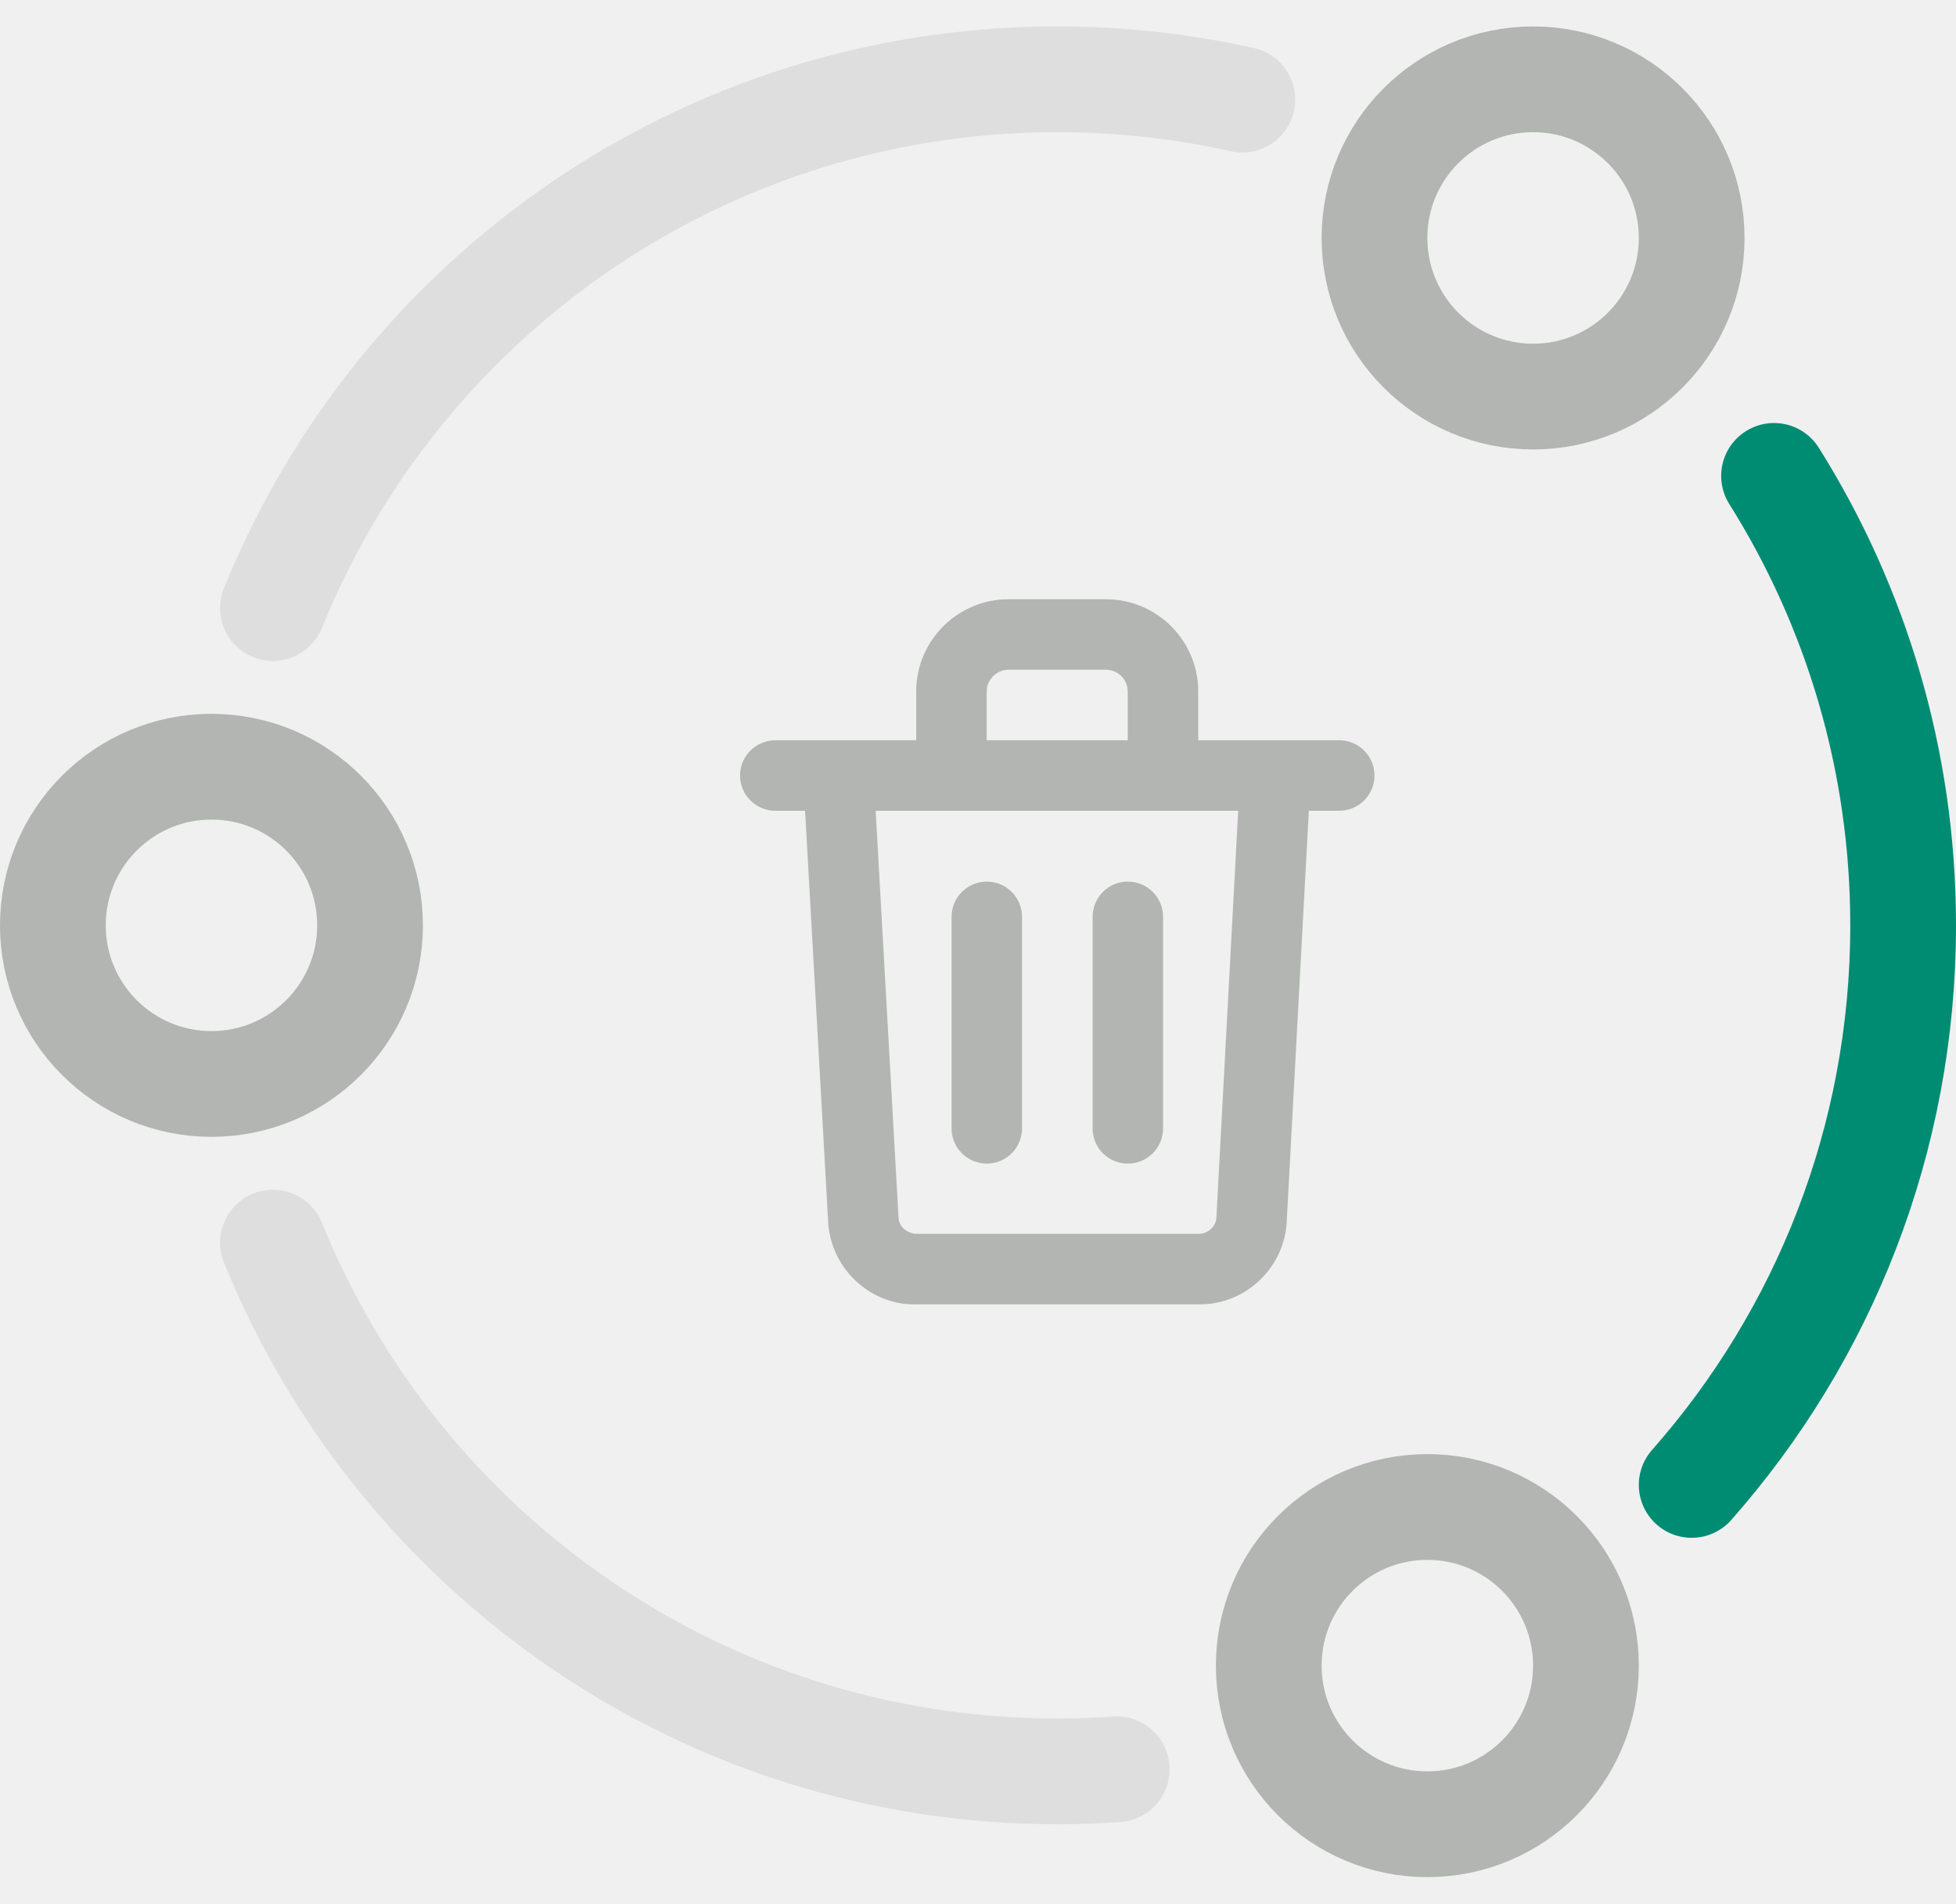
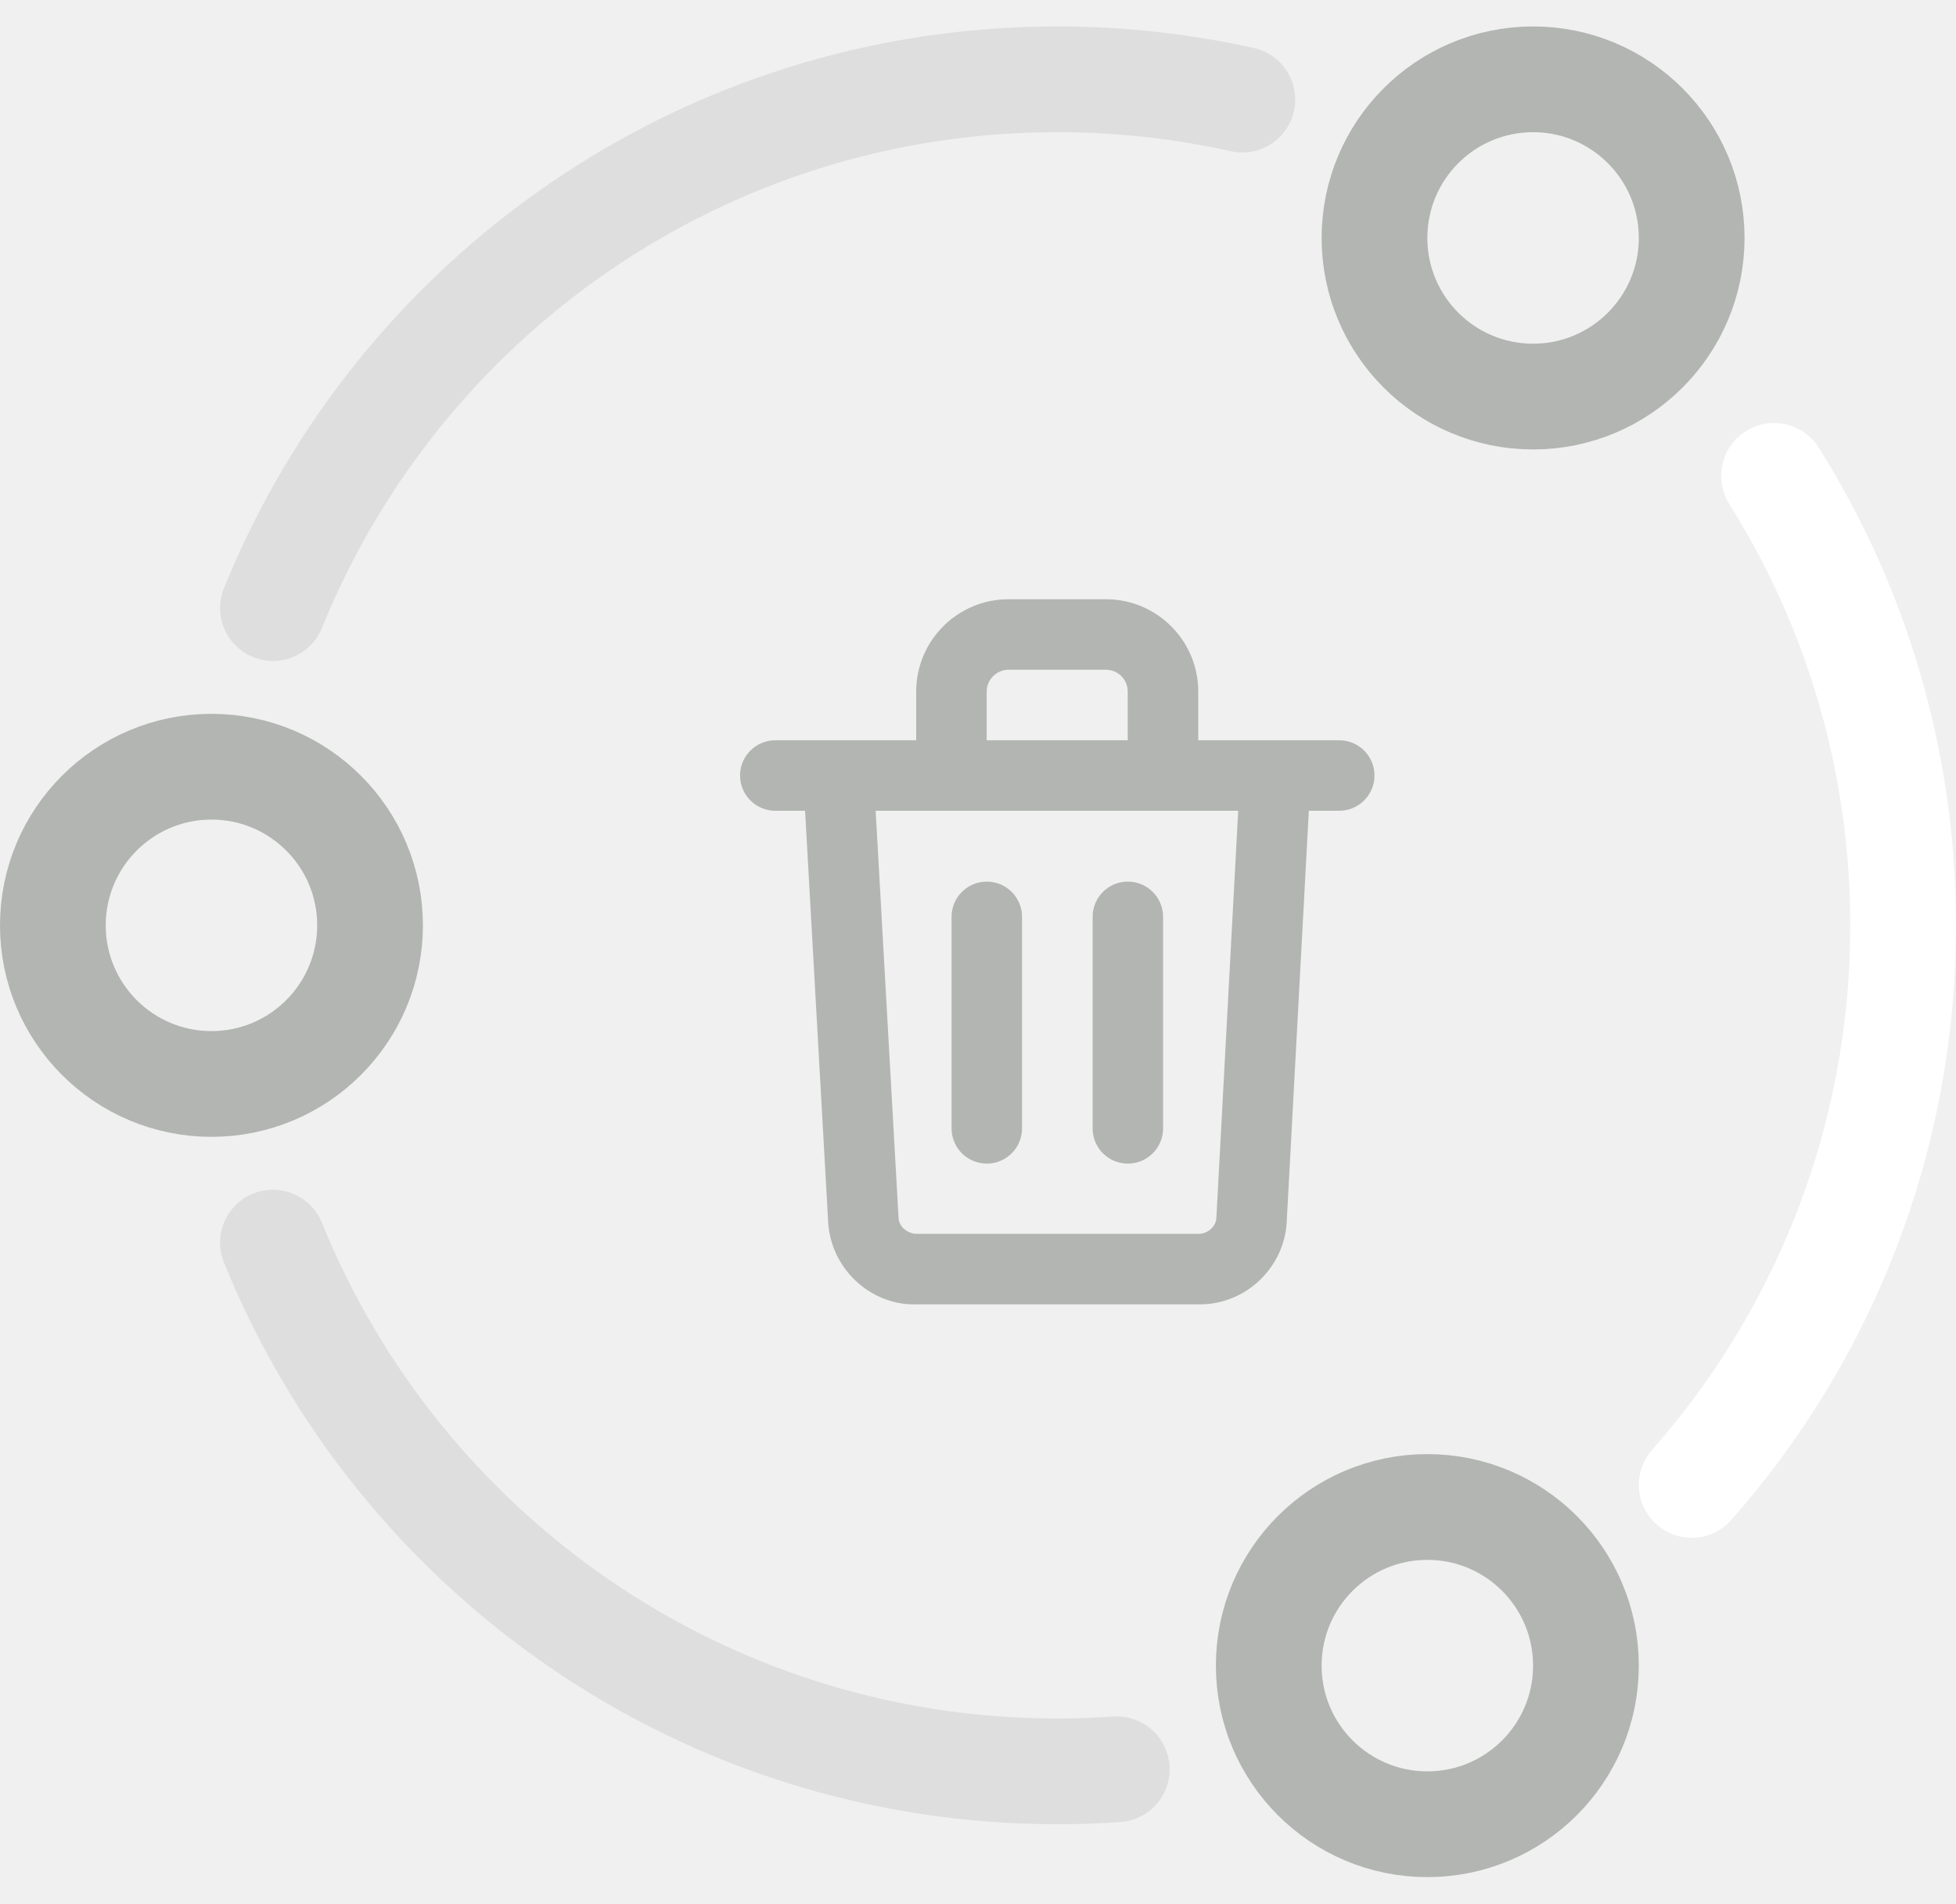
<svg xmlns="http://www.w3.org/2000/svg" width="37" height="36" viewBox="0 0 37 36" fill="none">
  <circle cx="29" cy="4.5" r="3" stroke="#B2B5B2" stroke-width="2" />
  <circle cx="4" cy="17.5" r="3" stroke="#B2B5B2" stroke-width="2" />
  <circle cx="27" cy="31.5" r="3" stroke="#B2B5B2" stroke-width="2" />
-   <path d="M33.558 9C35.105 11.463 36 14.377 36 17.5C36 21.558 34.489 25.263 32 28.083" stroke="#008C73" stroke-width="2" stroke-linecap="round" />
+   <path d="M33.558 9C35.105 11.463 36 14.377 36 17.5C36 21.558 34.489 25.263 32 28.083" stroke="#FFFFFF" stroke-width="2" stroke-linecap="round" />
  <path d="M5.163 11.5C7.537 5.636 13.285 1.5 20 1.5C21.202 1.5 22.374 1.633 23.5 1.884" stroke="#B2B5B2" stroke-opacity="0.3" stroke-width="2" stroke-linecap="round" />
  <path d="M5.163 23.5C7.537 29.364 13.285 33.5 20 33.5C20.378 33.5 20.754 33.487 21.125 33.461" stroke="#B2B5B2" stroke-opacity="0.3" stroke-width="2" stroke-linecap="round" />
  <path fill-rule="evenodd" clip-rule="evenodd" d="M18.667 22.006C19.035 22.006 19.333 21.708 19.333 21.34V17.34C19.333 16.971 19.035 16.673 18.667 16.673C18.298 16.673 18 16.971 18 17.34V21.34C18 21.708 18.298 22.006 18.667 22.006Z" fill="#B2B5B2" />
  <path fill-rule="evenodd" clip-rule="evenodd" d="M21.334 22.006C21.703 22.006 22.001 21.708 22.001 21.34V17.34C22.001 16.971 21.703 16.673 21.334 16.673C20.965 16.673 20.668 16.971 20.668 17.34V21.34C20.668 21.708 20.965 22.006 21.334 22.006Z" fill="#B2B5B2" />
  <path fill-rule="evenodd" clip-rule="evenodd" d="M23.009 23.034C23 23.203 22.837 23.336 22.677 23.334H17.312C17.159 23.317 17.005 23.204 16.997 23.029L16.564 15.333H23.422L23.009 23.034ZM18.664 13.077C18.664 12.854 18.853 12.666 19.076 12.666H20.921C21.148 12.666 21.332 12.851 21.332 13.077V14H18.664V13.077ZM25.333 14H24.174C24.17 14 24.166 13.996 24.162 13.996C24.154 13.996 24.147 14 24.138 14H22.666V13.077C22.666 12.116 21.884 11.333 20.921 11.333H19.076C18.113 11.333 17.331 12.116 17.331 13.077V14H14.666C14.298 14 13.999 14.298 13.999 14.666C13.999 15.035 14.298 15.333 14.666 15.333H15.229L15.665 23.098C15.707 23.971 16.439 24.669 17.291 24.669C17.303 24.669 17.316 24.668 17.328 24.668H22.661H22.699C23.566 24.668 24.298 23.972 24.34 23.102L24.758 15.333H25.333C25.701 15.333 26 15.035 26 14.666C26 14.298 25.701 14 25.333 14Z" fill="#B2B5B2" />
</svg>
